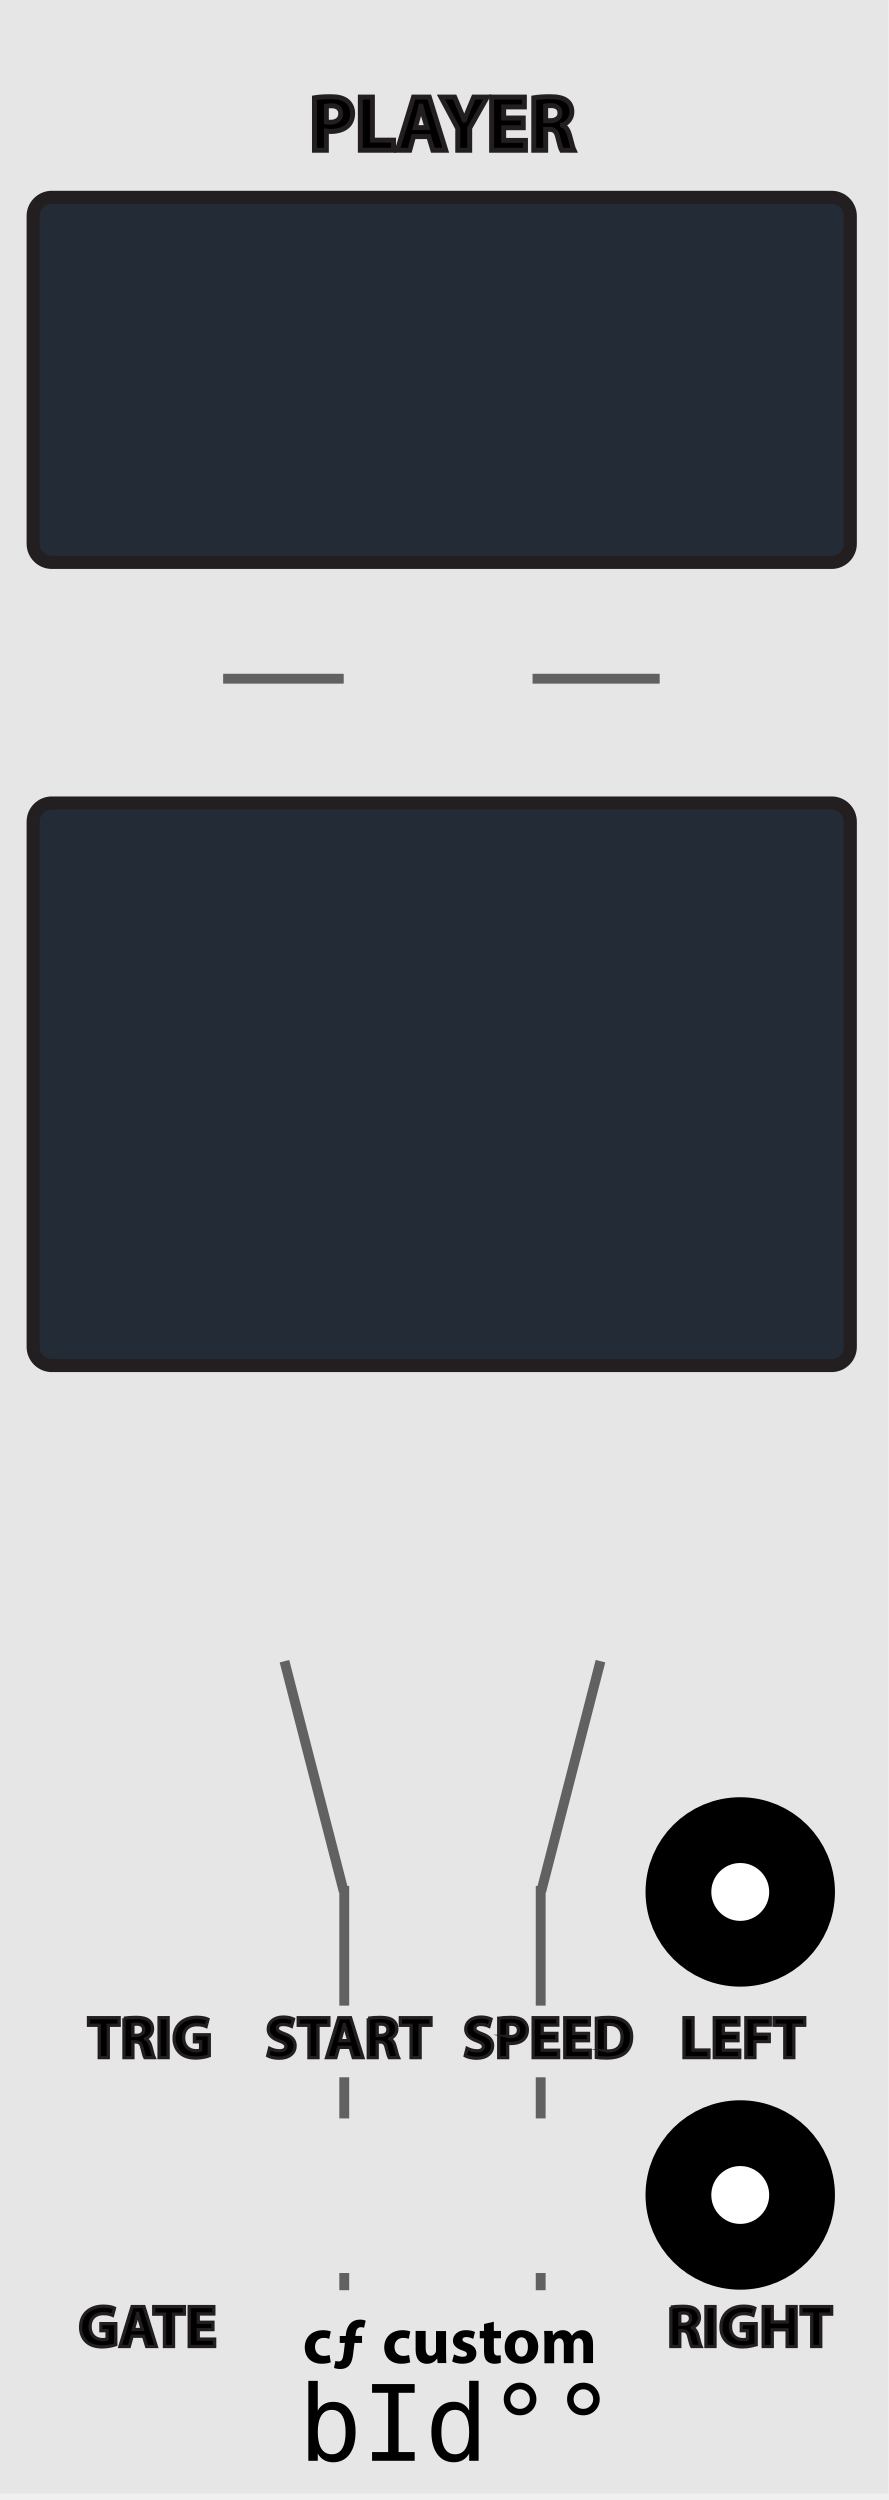
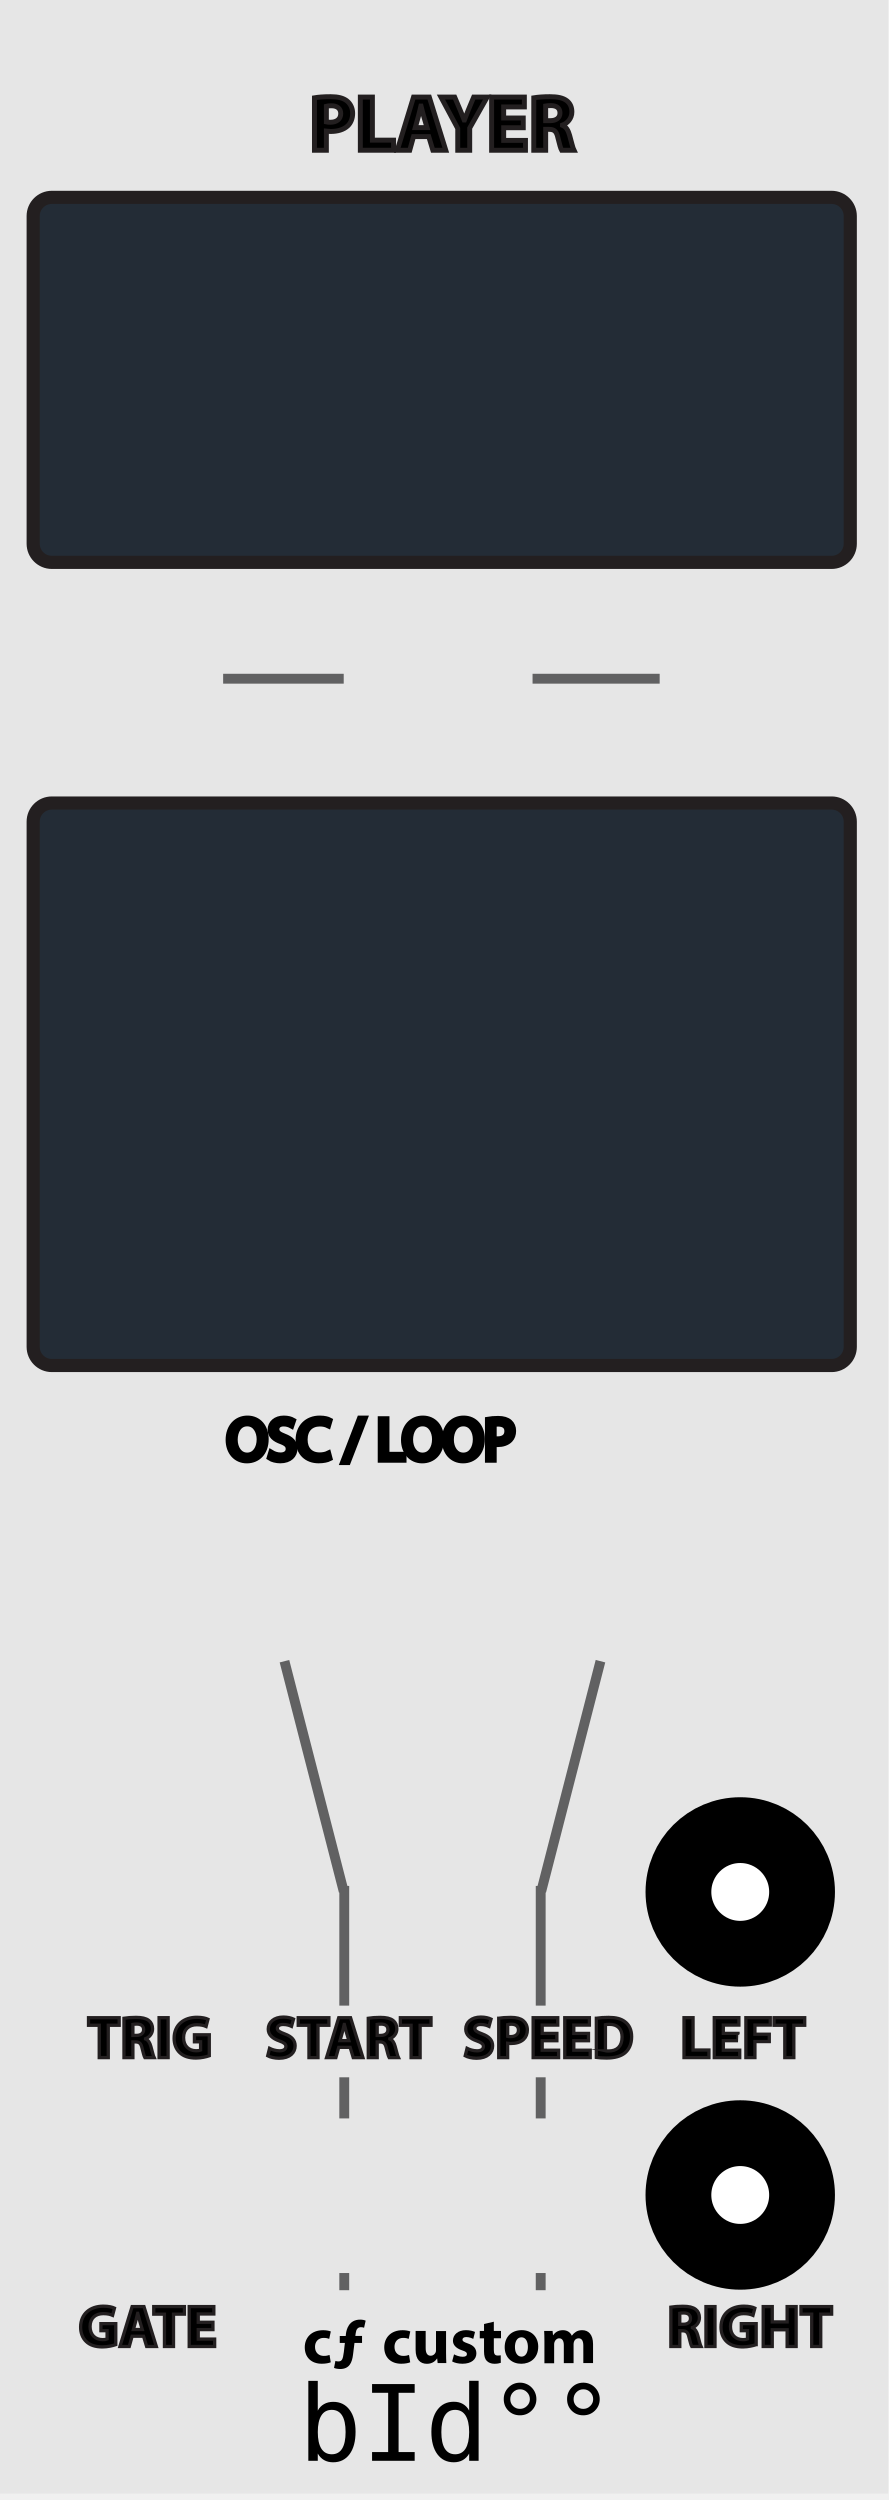
<svg xmlns="http://www.w3.org/2000/svg" version="1.1" id="svg12553" x="0px" y="0px" width="135px" height="380px" viewBox="0 0 135 380" enable-background="new 0 0 135 380" xml:space="preserve">
  <path id="path33453" fill="#E6E6E6" d="M-0.055-0.885h135.056v379.912H-0.055V-0.885z" />
  <g id="g13122" transform="matrix(0.2760238,0,0,0.2760238,354.0962,57.73635)">
    <g id="g13178" transform="translate(-167.0764,-20.55757)">
      <g id="g13224" transform="translate(-99.2314,6.094906)">
        <g id="path30351">
			</g>
      </g>
    </g>
  </g>
  <g id="text977">
    <path id="path954" d="M52.531,369.674c0-1.115-0.177-1.956-0.531-2.523c-0.354-0.562-0.877-0.852-1.57-0.852   c-0.698,0-1.227,0.286-1.586,0.859c-0.359,0.566-0.539,1.406-0.539,2.516c0,1.104,0.18,1.942,0.539,2.516   c0.359,0.572,0.888,0.859,1.586,0.859c0.693,0,1.216-0.283,1.57-0.852C52.354,371.628,52.531,370.788,52.531,369.674z    M48.304,366.408c0.229-0.428,0.544-0.756,0.945-0.984c0.406-0.229,0.875-0.344,1.406-0.344c1.052,0,1.88,0.406,2.484,1.219   c0.604,0.807,0.906,1.922,0.906,3.344c0,1.442-0.305,2.575-0.914,3.398c-0.604,0.816-1.435,1.227-2.492,1.227   c-0.521,0-0.981-0.104-1.383-0.336c-0.396-0.229-0.713-0.561-0.953-0.992v1.104h-1.438v-12.155h1.438L48.304,366.408   L48.304,366.408z" />
    <path id="path956" d="M56.554,362.377h6.477v1.328h-2.445v9.008h2.445v1.328h-6.477v-1.328H59v-9.008h-2.445L56.554,362.377   L56.554,362.377z" />
    <path id="path958" d="M71.312,366.408v-4.523h1.438v12.156h-1.438v-1.102c-0.24,0.432-0.562,0.763-0.961,0.992   c-0.396,0.223-0.854,0.336-1.375,0.336c-1.062,0-1.896-0.41-2.5-1.229c-0.604-0.823-0.906-1.956-0.906-3.396   c0-1.422,0.305-2.537,0.914-3.354s1.44-1.222,2.493-1.222c0.525,0,0.989,0.104,1.396,0.347   C70.768,365.646,71.083,365.977,71.312,366.408L71.312,366.408z M67.085,369.674c0,1.114,0.177,1.955,0.531,2.523   c0.354,0.566,0.877,0.852,1.571,0.852c0.688,0,1.219-0.287,1.578-0.859c0.354-0.562,0.547-1.412,0.547-2.516   c0-1.109-0.188-1.947-0.547-2.516c-0.359-0.573-0.896-0.859-1.578-0.859c-0.693,0-1.216,0.283-1.571,0.852   C67.263,367.718,67.085,368.559,67.085,369.674z" />
    <path id="path960" d="M79.047,362.166c0.338,0,0.658,0.064,0.961,0.195c0.307,0.125,0.575,0.307,0.805,0.547   c0.234,0.234,0.412,0.5,0.531,0.797c0.125,0.297,0.188,0.617,0.188,0.961c0,0.688-0.242,1.271-0.728,1.75   c-0.484,0.475-1.076,0.711-1.772,0.711c-0.703,0-1.289-0.234-1.759-0.703c-0.469-0.469-0.703-1.055-0.703-1.758   c0-0.698,0.24-1.289,0.72-1.773C77.768,362.408,78.354,362.166,79.047,362.166z M79.047,363.174c-0.412,0-0.764,0.146-1.055,0.438   c-0.287,0.287-0.43,0.646-0.43,1.062s0.141,0.771,0.422,1.049c0.285,0.279,0.635,0.426,1.047,0.426   c0.416,0,0.771-0.146,1.062-0.436c0.298-0.287,0.445-0.633,0.445-1.039c0-0.41-0.146-0.771-0.438-1.062   C79.811,363.318,79.458,363.174,79.047,363.174z" />
    <path id="path962" d="M88.672,362.166c0.338,0,0.658,0.064,0.961,0.195c0.307,0.125,0.575,0.307,0.805,0.547   c0.234,0.234,0.412,0.5,0.531,0.797c0.125,0.297,0.188,0.617,0.188,0.961c0,0.688-0.242,1.271-0.728,1.75   c-0.484,0.475-1.076,0.711-1.772,0.711c-0.703,0-1.289-0.234-1.759-0.703c-0.469-0.469-0.703-1.055-0.703-1.758   c0-0.698,0.24-1.289,0.72-1.773C87.393,362.408,87.979,362.166,88.672,362.166z M88.672,363.174c-0.412,0-0.764,0.146-1.055,0.438   c-0.287,0.287-0.43,0.646-0.43,1.062s0.141,0.771,0.422,1.049c0.285,0.279,0.635,0.426,1.047,0.426   c0.416,0,0.771-0.146,1.062-0.436c0.298-0.287,0.445-0.633,0.445-1.039c0-0.41-0.146-0.771-0.438-1.062   C89.436,363.318,89.083,363.174,88.672,363.174z" />
  </g>
  <g id="text4860">
</g>
  <g id="flowRoot1009">
</g>
  <g>
    <path d="M50.271,359.068c-0.27,0.119-0.779,0.22-1.359,0.22c-1.579,0-2.588-0.959-2.588-2.498c0-1.431,0.979-2.599,2.798-2.599   c0.4,0,0.84,0.062,1.16,0.188l-0.24,1.13c-0.18-0.079-0.45-0.149-0.85-0.149c-0.8,0-1.319,0.57-1.31,1.369   c0,0.898,0.6,1.369,1.34,1.369c0.359,0,0.64-0.061,0.869-0.146L50.271,359.068z" />
    <path d="M51.643,355.07h0.909l0.03-0.319c0.08-0.67,0.449-2.169,2.169-2.169c0.34,0,0.649,0.07,0.829,0.16l-0.24,1.078   c-0.119-0.049-0.279-0.09-0.47-0.09c-0.499,0-0.739,0.354-0.799,0.896l-0.061,0.438h1.02v1.062h-1.149l-0.22,1.778   c-0.149,1.221-0.56,2.188-1.979,2.188c-0.41-0.011-0.76-0.091-0.91-0.171l0.21-1.062c0.15,0.062,0.311,0.078,0.47,0.078   c0.5-0.021,0.67-0.275,0.81-1.418l0.16-1.396h-0.779V355.07z" />
    <path d="M62.351,359.068c-0.27,0.119-0.779,0.22-1.359,0.22c-1.579,0-2.588-0.959-2.588-2.498c0-1.431,0.979-2.599,2.798-2.599   c0.4,0,0.84,0.062,1.16,0.188l-0.24,1.13c-0.18-0.079-0.45-0.149-0.85-0.149c-0.8,0-1.319,0.57-1.31,1.369   c0,0.898,0.6,1.369,1.34,1.369c0.359,0,0.64-0.061,0.869-0.146L62.351,359.068z" />
    <path d="M67.8,357.619c0,0.64,0.021,1.158,0.04,1.568h-1.319l-0.069-0.688h-0.03c-0.189,0.3-0.649,0.8-1.529,0.8   c-0.989,0-1.719-0.619-1.719-2.129v-2.869h1.529v2.629c0,0.711,0.229,1.141,0.76,1.141c0.419,0,0.659-0.291,0.759-0.521   c0.04-0.09,0.05-0.21,0.05-0.329v-2.9H67.8V357.619z" />
    <path d="M69.014,357.859c0.279,0.17,0.858,0.369,1.312,0.369c0.46,0,0.646-0.16,0.646-0.41s-0.147-0.369-0.729-0.562   c-1.017-0.34-1.396-0.89-1.396-1.47c0-0.909,0.771-1.603,1.979-1.603c0.562,0,1.076,0.131,1.379,0.271l-0.271,1.06   c-0.224-0.121-0.646-0.281-1.062-0.281c-0.358,0-0.579,0.146-0.579,0.396c0,0.229,0.188,0.354,0.788,0.562   c0.938,0.312,1.312,0.789,1.328,1.518c0,0.904-0.729,1.579-2.116,1.579c-0.646,0-1.209-0.146-1.566-0.349L69.014,357.859z" />
    <path d="M75.062,352.902v1.396h1.09v1.12h-1.09v1.771c0,0.59,0.14,0.854,0.6,0.854c0.189,0,0.34-0.021,0.449-0.04l0.011,1.146   c-0.2,0.078-0.56,0.146-0.989,0.146c-0.49,0-0.898-0.186-1.14-0.436c-0.28-0.273-0.42-0.762-0.42-1.438v-1.999h-0.649v-1.117h0.649   v-1.062L75.062,352.902z" />
    <path d="M81.811,356.689c0,1.789-1.27,2.604-2.578,2.604c-1.43,0-2.521-0.938-2.521-2.521c0-1.58,1.039-2.59,2.604-2.59   C80.811,354.191,81.811,355.221,81.811,356.689z M78.271,356.74c0,0.839,0.351,1.469,1,1.469c0.59,0,0.97-0.59,0.97-1.469   c0-0.73-0.28-1.471-0.97-1.471C78.542,355.271,78.271,356.021,78.271,356.74z" />
-     <path d="M82.752,355.859c0-0.608-0.02-1.129-0.04-1.562h1.279l0.069,0.66h0.021c0.21-0.312,0.646-0.771,1.479-0.771   c0.631,0,1.131,0.318,1.344,0.83h0.021c0.183-0.25,0.397-0.449,0.634-0.591c0.271-0.159,0.562-0.239,0.938-0.239   c0.938,0,1.646,0.66,1.646,2.119v2.879h-1.479v-2.658c0-0.711-0.229-1.104-0.723-1.104c-0.354,0-0.604,0.229-0.696,0.521   c-0.04,0.104-0.062,0.271-0.062,0.396v2.854H85.7v-2.729c0-0.619-0.22-1.04-0.699-1.04c-0.39,0-0.619,0.305-0.71,0.555   c-0.05,0.116-0.061,0.27-0.061,0.381v2.854h-1.479L82.752,355.859L82.752,355.859z" />
+     <path d="M82.752,355.859c0-0.608-0.02-1.129-0.04-1.562h1.279l0.069,0.66h0.021c0.21-0.312,0.646-0.771,1.479-0.771   c0.631,0,1.131,0.318,1.344,0.83h0.021c0.183-0.25,0.397-0.449,0.634-0.591c0.271-0.159,0.562-0.239,0.938-0.239   c0.938,0,1.646,0.66,1.646,2.119v2.879h-1.479v-2.658c0-0.711-0.229-1.104-0.723-1.104c-0.354,0-0.604,0.229-0.696,0.521   c-0.04,0.104-0.062,0.271-0.062,0.396v2.854H85.7v-2.729c0-0.619-0.22-1.04-0.699-1.04c-0.39,0-0.619,0.305-0.71,0.555   c-0.05,0.116-0.061,0.271-0.061,0.381v2.854h-1.479L82.752,355.859L82.752,355.859z" />
  </g>
  <g>
    <path fill="#231F20" stroke="#231F20" stroke-width="0.25" d="M109.354,390.37c0,1.989-1.205,3.194-2.979,3.194   c-1.801,0-2.854-1.358-2.854-3.088c0-1.818,1.162-3.188,2.953-3.188C108.337,387.3,109.354,388.695,109.354,390.37z    M104.971,390.451c0,1.188,0.559,2.025,1.479,2.025c0.927,0,1.458-0.896,1.458-2.062c0-1.09-0.521-2.025-1.471-2.025   C105.512,388.391,104.971,389.271,104.971,390.451z" />
-     <path fill="#231F20" stroke="#231F20" stroke-width="0.25" d="M111.621,387.398v3.492c0,1.045,0.396,1.565,1.098,1.565   c0.721,0,1.117-0.507,1.117-1.565v-3.492h1.368v3.396c0,1.873-0.945,2.771-2.53,2.771c-1.529,0-2.431-0.854-2.431-2.775V387.4   L111.621,387.398L111.621,387.398z" />
-     <path fill="#231F20" stroke="#231F20" stroke-width="0.25" d="M117.561,388.552h-1.629V387.4h4.664v1.151h-1.658v4.915h-1.377   V388.552z" />
+     <path fill="#231F20" stroke="#231F20" stroke-width="0.25" d="M111.621,387.398v3.492c0,1.045,0.396,1.564,1.098,1.564   c0.721,0,1.117-0.507,1.117-1.564v-3.492h1.368v3.396c0,1.873-0.945,2.771-2.53,2.771c-1.529,0-2.431-0.854-2.431-2.774v-3.39   L111.621,387.398L111.621,387.398z" />
+     <path fill="#231F20" stroke="#231F20" stroke-width="0.25" d="M117.561,388.552h-1.629V387.4h4.664v1.15h-1.658v4.915h-1.377   V388.552z" />
  </g>
  <g>
    <path stroke="#231F20" stroke-width="0.75" d="M47.798,14.864c0.564-0.096,1.355-0.168,2.471-0.168   c1.127,0,1.931,0.216,2.471,0.647c0.516,0.408,0.863,1.08,0.863,1.871s-0.264,1.463-0.743,1.919   c-0.624,0.588-1.547,0.852-2.627,0.852c-0.24,0-0.456-0.012-0.624-0.036v2.891h-1.811V14.864z M49.609,18.534   c0.156,0.036,0.348,0.048,0.612,0.048c0.971,0,1.571-0.492,1.571-1.319c0-0.743-0.516-1.187-1.427-1.187   c-0.372,0-0.624,0.036-0.755,0.072L49.609,18.534L49.609,18.534z" />
    <path stroke="#231F20" stroke-width="0.75" d="M54.77,14.754h1.835v6.548h3.214v1.535H54.77V14.754z" />
    <path stroke="#231F20" stroke-width="0.75" d="M62.856,20.765L62.28,22.84h-1.895l2.47-8.083h2.399l2.507,8.083h-1.967   l-0.624-2.075H62.856z M64.908,19.396l-0.504-1.715c-0.144-0.48-0.288-1.08-0.408-1.56h-0.024c-0.12,0.48-0.24,1.091-0.372,1.559   l-0.479,1.715L64.908,19.396L64.908,19.396z" />
    <path stroke="#231F20" stroke-width="0.75" d="M69.577,22.837v-3.31l-2.555-4.773h2.087l0.826,1.943   c0.252,0.588,0.42,1.02,0.625,1.547h0.021c0.183-0.504,0.372-0.972,0.61-1.547l0.812-1.943h2.054l-2.662,4.713v3.37H69.577z" />
    <path stroke="#231F20" stroke-width="0.75" d="M79.535,19.419h-2.975v1.919h3.312v1.499h-5.147v-8.083h4.979v1.499h-3.146v1.679   h2.976L79.535,19.419L79.535,19.419z" />
    <path stroke="#231F20" stroke-width="0.75" d="M81.134,14.864c0.587-0.096,1.464-0.168,2.435-0.168c1.199,0,2.039,0.18,2.615,0.636   c0.479,0.384,0.742,0.947,0.742,1.691c0,1.032-0.73,1.739-1.427,1.991v0.036c0.563,0.228,0.875,0.768,1.079,1.511   c0.252,0.912,0.504,1.967,0.66,2.279h-1.871c-0.133-0.228-0.324-0.888-0.562-1.883c-0.217-1.008-0.562-1.283-1.309-1.295h-0.553   v3.178h-1.812L81.134,14.864L81.134,14.864z M82.943,18.34h0.721c0.911,0,1.451-0.456,1.451-1.164c0-0.743-0.504-1.115-1.344-1.127   c-0.443,0-0.695,0.036-0.828,0.06V18.34z" />
  </g>
-   <line fill="none" stroke="#616162" stroke-width="1.5" stroke-miterlimit="10" x1="52.328" y1="348.112" x2="52.328" y2="286.66" />
-   <line fill="none" stroke="#616162" stroke-width="1.5" stroke-miterlimit="10" x1="82.185" y1="348.112" x2="82.185" y2="286.66" />
+   <line fill="none" stroke="#616162" stroke-width="1.5" stroke-miterlimit="10" x1="52.328" y1="348.111" x2="52.328" y2="286.66" />
+   <line fill="none" stroke="#616162" stroke-width="1.5" stroke-miterlimit="10" x1="82.186" y1="348.111" x2="82.186" y2="286.66" />
  <line fill="none" stroke="#616162" stroke-width="1.5" stroke-miterlimit="10" x1="82.262" y1="287.504" x2="91.271" y2="252.5" />
  <rect x="9.5" y="304.855" fill="#E6E6E6" width="85.184" height="10.895" />
  <g>
-     <path fill="#231F20" stroke="#000000" stroke-width="0.25" stroke-miterlimit="10" d="M69.666,392.15   c0.369,0.188,0.938,0.379,1.521,0.379c0.631,0,0.963-0.262,0.963-0.646c0-0.378-0.287-0.604-1.021-0.854   c-1.008-0.354-1.666-0.899-1.666-1.789c0-1.029,0.864-1.82,2.301-1.82c0.688,0,1.188,0.146,1.547,0.312l-0.31,1.104   c-0.239-0.107-0.675-0.285-1.271-0.285c-0.594,0-0.881,0.271-0.881,0.587c0,0.396,0.342,0.562,1.125,0.854   c1.062,0.396,1.562,0.953,1.562,1.812c0,1.021-0.771,1.888-2.438,1.888c-0.688,0-1.377-0.188-1.729-0.365L69.666,392.15z" />
+     <path fill="#231F20" stroke="#000000" stroke-width="0.25" stroke-miterlimit="10" d="M69.666,392.15   c0.369,0.188,0.938,0.379,1.521,0.379c0.631,0,0.963-0.262,0.963-0.646c0-0.378-0.287-0.604-1.021-0.854   c-1.008-0.354-1.666-0.899-1.666-1.789c0-1.029,0.864-1.82,2.301-1.82c0.688,0,1.188,0.146,1.547,0.312l-0.31,1.104   c-0.239-0.107-0.675-0.285-1.271-0.285c-0.594,0-0.881,0.271-0.881,0.588c0,0.396,0.342,0.562,1.125,0.854   c1.062,0.396,1.562,0.953,1.562,1.812c0,1.021-0.771,1.887-2.438,1.887c-0.688,0-1.377-0.188-1.729-0.364L69.666,392.15z" />
    <path fill="#231F20" stroke="#000000" stroke-width="0.25" stroke-miterlimit="10" d="M74.479,387.576   c0.424-0.071,1.021-0.127,1.854-0.127c0.847,0,1.448,0.162,1.854,0.486c0.387,0.307,0.646,0.812,0.646,1.396   c0,0.604-0.196,1.104-0.56,1.438c-0.469,0.438-1.162,0.646-1.979,0.646c-0.183,0-0.343-0.015-0.469-0.027v2.175h-1.354   L74.479,387.576L74.479,387.576z M75.84,390.331c0.117,0.026,0.262,0.036,0.459,0.036c0.729,0,1.182-0.369,1.182-0.99   c0-0.559-0.389-0.891-1.062-0.891c-0.274,0-0.478,0.021-0.562,0.054L75.84,390.331L75.84,390.331z" />
    <path fill="#231F20" stroke="#000000" stroke-width="0.25" stroke-miterlimit="10" d="M83.318,390.998h-2.231v1.439h2.494v1.125   H79.71v-6.066h3.745v1.125h-2.368v1.261h2.231V390.998z" />
    <path fill="#231F20" stroke="#000000" stroke-width="0.25" stroke-miterlimit="10" d="M88.125,390.998h-2.23v1.439h2.494v1.125   h-3.871v-6.066h3.744v1.125h-2.367v1.261h2.23V390.998z" />
-     <path fill="#231F20" stroke="#000000" stroke-width="0.25" stroke-miterlimit="10" d="M89.32,387.576   c0.505-0.08,1.16-0.127,1.854-0.127c1.152,0,1.899,0.207,2.485,0.646c0.63,0.472,1.022,1.22,1.022,2.287   c0,1.161-0.435,1.962-1.021,2.457c-0.646,0.53-1.604,0.784-2.805,0.784c-0.713,0-1.225-0.047-1.562-0.094L89.32,387.576   L89.32,387.576z M90.698,392.527c0.114,0.021,0.306,0.021,0.477,0.021c1.242,0.017,2.054-0.676,2.054-2.125   c0.01-1.261-0.729-1.927-1.908-1.927c-0.307,0-0.504,0.021-0.604,0.054L90.698,392.527L90.698,392.527z" />
+     <path fill="#231F20" stroke="#000000" stroke-width="0.25" stroke-miterlimit="10" d="M89.32,387.576   c0.505-0.08,1.16-0.127,1.854-0.127c1.152,0,1.899,0.207,2.485,0.646c0.63,0.472,1.022,1.22,1.022,2.287   c0,1.161-0.436,1.962-1.021,2.457c-0.646,0.53-1.604,0.784-2.805,0.784c-0.713,0-1.226-0.047-1.562-0.094L89.32,387.576   L89.32,387.576z M90.698,392.527c0.114,0.021,0.306,0.021,0.477,0.021c1.242,0.017,2.054-0.676,2.054-2.125   c0.01-1.261-0.729-1.927-1.908-1.927c-0.307,0-0.504,0.021-0.604,0.054L90.698,392.527L90.698,392.527z" />
  </g>
  <g>
-     <path fill="#231F20" stroke="#000000" stroke-width="0.25" stroke-miterlimit="10" d="M39.647,392.15   c0.369,0.188,0.937,0.379,1.521,0.379c0.63,0,0.963-0.262,0.963-0.646c0-0.378-0.288-0.604-1.018-0.854   c-1.008-0.354-1.666-0.899-1.666-1.789c0-1.029,0.864-1.82,2.296-1.82c0.684,0,1.188,0.146,1.548,0.312l-0.306,1.104   c-0.243-0.107-0.675-0.285-1.269-0.285c-0.594,0-0.882,0.271-0.882,0.587c0,0.396,0.342,0.562,1.125,0.854   c1.071,0.396,1.575,0.953,1.575,1.812c0,1.021-0.783,1.888-2.449,1.888c-0.693,0-1.377-0.188-1.719-0.365L39.647,392.15z" />
+     <path fill="#231F20" stroke="#000000" stroke-width="0.25" stroke-miterlimit="10" d="M39.647,392.15   c0.369,0.188,0.937,0.379,1.521,0.379c0.63,0,0.963-0.262,0.963-0.646c0-0.378-0.288-0.604-1.018-0.854   c-1.008-0.354-1.666-0.899-1.666-1.789c0-1.029,0.864-1.82,2.296-1.82c0.684,0,1.188,0.146,1.548,0.312l-0.306,1.104   c-0.243-0.107-0.675-0.285-1.269-0.285c-0.594,0-0.882,0.271-0.882,0.588c0,0.396,0.342,0.562,1.125,0.854   c1.071,0.396,1.575,0.953,1.575,1.812c0,1.021-0.783,1.887-2.449,1.887c-0.693,0-1.377-0.188-1.719-0.364L39.647,392.15z" />
    <path fill="#231F20" stroke="#000000" stroke-width="0.25" stroke-miterlimit="10" d="M45.632,388.648h-1.629v-1.146h4.663v1.146   H47.01v4.916h-1.377L45.632,388.648L45.632,388.648z" />
-     <path fill="#231F20" stroke="#000000" stroke-width="0.25" stroke-miterlimit="10" d="M50.161,392.006l-0.432,1.559h-1.423   l1.855-6.062h1.8l1.882,6.062h-1.477l-0.468-1.559H50.161z M51.7,390.98l-0.378-1.287c-0.108-0.354-0.216-0.812-0.306-1.17h-0.018   c-0.09,0.358-0.18,0.817-0.279,1.17l-0.36,1.287H51.7z" />
-     <path fill="#231F20" stroke="#000000" stroke-width="0.25" stroke-miterlimit="10" d="M54.65,387.576   c0.441-0.071,1.098-0.127,1.828-0.127c0.9,0,1.53,0.137,1.962,0.479c0.36,0.288,0.558,0.711,0.558,1.27   c0,0.774-0.549,1.312-1.071,1.494v0.027c0.423,0.171,0.657,0.576,0.811,1.135c0.189,0.688,0.378,1.479,0.495,1.711h-1.405   c-0.099-0.172-0.243-0.666-0.423-1.414c-0.162-0.756-0.423-0.963-0.981-0.973H56.01v2.387h-1.359L54.65,387.576L54.65,387.576z    M56.009,390.188h0.54c0.684,0,1.089-0.342,1.089-0.873c0-0.559-0.378-0.838-1.008-0.847c-0.333,0-0.522,0.027-0.621,0.045V390.188   z" />
+     <path fill="#231F20" stroke="#000000" stroke-width="0.25" stroke-miterlimit="10" d="M50.161,392.006l-0.432,1.559h-1.423   l1.855-6.062h1.8l1.882,6.062h-1.477l-0.468-1.559H50.161z M51.7,390.98l-0.378-1.287c-0.108-0.354-0.216-0.812-0.306-1.17h-0.018   c-0.09,0.357-0.18,0.816-0.279,1.17l-0.36,1.287H51.7z" />
+     <path fill="#231F20" stroke="#000000" stroke-width="0.25" stroke-miterlimit="10" d="M54.65,387.576   c0.441-0.071,1.098-0.127,1.828-0.127c0.9,0,1.53,0.137,1.962,0.479c0.36,0.288,0.558,0.711,0.558,1.27   c0,0.775-0.549,1.312-1.071,1.494v0.027c0.423,0.172,0.657,0.576,0.811,1.135c0.189,0.688,0.378,1.479,0.495,1.711h-1.405   c-0.099-0.172-0.243-0.666-0.423-1.414c-0.162-0.756-0.423-0.963-0.981-0.973H56.01v2.387h-1.359L54.65,387.576L54.65,387.576z    M56.009,390.188h0.54c0.684,0,1.089-0.342,1.089-0.873c0-0.559-0.378-0.838-1.008-0.847c-0.333,0-0.522,0.027-0.621,0.046V390.188   z" />
    <path fill="#231F20" stroke="#000000" stroke-width="0.25" stroke-miterlimit="10" d="M61.158,388.648h-1.629v-1.146h4.663v1.146   h-1.656v4.916h-1.377L61.158,388.648L61.158,388.648z" />
  </g>
  <line fill="none" stroke="#616162" stroke-width="1.5" stroke-miterlimit="10" x1="52.245" y1="287.504" x2="43.236" y2="252.5" />
  <g>
-     <path stroke="#000000" stroke-width="0.75" stroke-miterlimit="10" d="M17.044,393.303c-0.351,0.126-1.044,0.334-1.864,0.334   c-0.918,0-1.674-0.234-2.269-0.802c-0.522-0.504-0.846-1.313-0.846-2.261c0.009-1.812,1.251-3.133,3.286-3.133   c0.703,0,1.251,0.146,1.513,0.271l-0.189,0.646c-0.324-0.146-0.729-0.26-1.341-0.26c-1.477,0-2.44,0.918-2.44,2.438   c0,1.54,0.927,2.446,2.341,2.446c0.513,0,0.864-0.069,1.044-0.162v-1.812h-1.233v-0.631h1.999L17.044,393.303L17.044,393.303z" />
-     <path stroke="#000000" stroke-width="0.75" stroke-miterlimit="10" d="M19.221,391.665l-0.63,1.907h-0.81l2.062-6.066h0.945   l2.071,6.066h-0.837l-0.648-1.907H19.221z M21.211,391.053l-0.594-1.747c-0.135-0.396-0.225-0.756-0.315-1.106h-0.018   c-0.09,0.359-0.189,0.729-0.306,1.104l-0.594,1.759L21.211,391.053L21.211,391.053z" />
+     <path stroke="#000000" stroke-width="0.75" stroke-miterlimit="10" d="M17.044,393.303c-0.351,0.127-1.044,0.334-1.864,0.334   c-0.918,0-1.674-0.234-2.269-0.802c-0.522-0.504-0.846-1.313-0.846-2.261c0.009-1.812,1.251-3.133,3.286-3.133   c0.703,0,1.251,0.146,1.513,0.271l-0.189,0.646c-0.324-0.146-0.729-0.26-1.341-0.26c-1.477,0-2.44,0.918-2.44,2.438   c0,1.54,0.927,2.446,2.341,2.446c0.513,0,0.864-0.069,1.044-0.162v-1.812h-1.233v-0.631h1.999L17.044,393.303L17.044,393.303z" />
+     <path stroke="#000000" stroke-width="0.75" stroke-miterlimit="10" d="M19.221,391.665l-0.63,1.907h-0.81l2.062-6.066h0.945   l2.071,6.066h-0.837l-0.648-1.907H19.221z M21.211,391.053l-0.594-1.746c-0.135-0.396-0.225-0.757-0.315-1.106h-0.018   c-0.09,0.358-0.189,0.729-0.306,1.104l-0.594,1.758L21.211,391.053L21.211,391.053z" />
    <path stroke="#000000" stroke-width="0.75" stroke-miterlimit="10" d="M24.207,388.172h-1.845v-0.666h4.492v0.666H25v5.4h-0.792   L24.207,388.172L24.207,388.172z" />
    <path stroke="#000000" stroke-width="0.75" stroke-miterlimit="10" d="M30.67,390.729h-2.359v2.188h2.629v0.657h-3.412v-6.067   h3.277v0.657h-2.494v1.917h2.359V390.729z" />
  </g>
  <rect x="39.366" y="322" fill="#E6E6E6" width="50.772" height="23.5" />
  <path fill="#232C36" stroke="#231F20" stroke-width="2" stroke-miterlimit="10" d="M129.241,82.647c0,1.565-1.271,2.834-2.835,2.834  H7.878c-1.565,0-2.834-1.269-2.834-2.834V32.834C5.044,31.269,6.313,30,7.878,30h118.528c1.564,0,2.835,1.269,2.835,2.834V82.647z" />
  <path fill="#232C36" stroke="#231F20" stroke-width="2" stroke-miterlimit="10" d="M129.241,204.725  c0,1.564-1.271,2.834-2.835,2.834H7.878c-1.565,0-2.834-1.27-2.834-2.834v-79.832c0-1.565,1.269-2.834,2.834-2.834h118.528  c1.564,0,2.835,1.269,2.835,2.834V204.725z" />
  <line fill="none" stroke="#616162" stroke-width="1.5" stroke-miterlimit="10" x1="52.245" y1="103.165" x2="33.917" y2="103.165" />
  <line fill="none" stroke="#616162" stroke-width="1.5" stroke-miterlimit="10" x1="100.27" y1="103.165" x2="80.949" y2="103.165" />
  <circle fill="#FFFFFF" stroke="#000000" stroke-width="10" stroke-miterlimit="10" cx="112.516" cy="333.638" r="9.396" />
  <circle fill="#FFFFFF" stroke="#000000" stroke-width="10" stroke-miterlimit="10" cx="112.518" cy="287.575" r="9.396" />
  <g>
-     <path stroke="#231F20" stroke-width="0.5" stroke-miterlimit="10" d="M15.081,307.841h-1.629v-1.152h4.663v1.152h-1.656v4.915   h-1.377V307.841z" />
-     <path stroke="#231F20" stroke-width="0.5" stroke-miterlimit="10" d="M18.842,306.77c0.441-0.072,1.098-0.127,1.828-0.127   c0.9,0,1.53,0.136,1.962,0.478c0.36,0.288,0.558,0.711,0.558,1.27c0,0.774-0.549,1.306-1.071,1.494v0.027   c0.423,0.171,0.657,0.576,0.811,1.134c0.189,0.685,0.378,1.477,0.495,1.711H22.02c-0.099-0.171-0.243-0.666-0.423-1.413   c-0.162-0.757-0.423-0.964-0.981-0.973h-0.414v2.386h-1.359V306.77z M20.202,309.38h0.54c0.684,0,1.089-0.342,1.089-0.873   c0-0.559-0.378-0.838-1.008-0.847c-0.333,0-0.522,0.027-0.621,0.045V309.38z" />
+     <path stroke="#231F20" stroke-width="0.5" stroke-miterlimit="10" d="M15.081,307.841h-1.629v-1.151h4.663v1.151h-1.656v4.915   h-1.377L15.081,307.841L15.081,307.841z" />
+     <path stroke="#231F20" stroke-width="0.5" stroke-miterlimit="10" d="M18.842,306.77c0.441-0.071,1.098-0.127,1.828-0.127   c0.9,0,1.53,0.137,1.962,0.479c0.36,0.288,0.558,0.711,0.558,1.27c0,0.774-0.549,1.307-1.071,1.494v0.027   c0.423,0.171,0.657,0.576,0.811,1.134c0.189,0.685,0.378,1.478,0.495,1.711H22.02c-0.099-0.171-0.243-0.666-0.423-1.413   c-0.162-0.757-0.423-0.964-0.981-0.973h-0.414v2.386h-1.359L18.842,306.77L18.842,306.77z M20.202,309.38h0.54   c0.684,0,1.089-0.342,1.089-0.873c0-0.559-0.378-0.838-1.008-0.847c-0.333,0-0.522,0.027-0.621,0.045V309.38z" />
    <path stroke="#231F20" stroke-width="0.5" stroke-miterlimit="10" d="M25.556,306.688v6.067h-1.377v-6.067H25.556z" />
-     <path stroke="#231F20" stroke-width="0.5" stroke-miterlimit="10" d="M31.812,312.477c-0.423,0.145-1.224,0.343-2.025,0.343   c-1.107,0-1.909-0.279-2.467-0.819c-0.558-0.522-0.864-1.314-0.855-2.206c0.009-2.017,1.477-3.169,3.466-3.169   c0.783,0,1.386,0.153,1.684,0.297l-0.288,1.099c-0.333-0.145-0.748-0.261-1.414-0.261c-1.144,0-2.008,0.647-2.008,1.962   c0,1.252,0.783,1.99,1.909,1.99c0.315,0,0.567-0.036,0.675-0.091v-1.269h-0.937v-1.071h2.26V312.477z" />
+     <path stroke="#231F20" stroke-width="0.5" stroke-miterlimit="10" d="M31.812,312.477c-0.423,0.146-1.224,0.344-2.025,0.344   c-1.107,0-1.909-0.279-2.467-0.819c-0.558-0.522-0.864-1.313-0.855-2.206c0.009-2.018,1.477-3.169,3.466-3.169   c0.783,0,1.386,0.153,1.684,0.297l-0.288,1.099c-0.333-0.145-0.748-0.261-1.414-0.261c-1.144,0-2.008,0.647-2.008,1.962   c0,1.252,0.783,1.99,1.909,1.99c0.315,0,0.567-0.036,0.675-0.091v-1.269h-0.937v-1.072h2.26V312.477z" />
  </g>
  <g>
-     <path stroke="#231F20" stroke-width="0.5" stroke-miterlimit="10" d="M17.599,356.387c-0.423,0.145-1.224,0.343-2.025,0.343   c-1.107,0-1.909-0.279-2.467-0.819c-0.558-0.522-0.864-1.314-0.855-2.206c0.009-2.017,1.477-3.169,3.466-3.169   c0.783,0,1.386,0.153,1.684,0.297l-0.288,1.099c-0.333-0.145-0.748-0.261-1.414-0.261c-1.144,0-2.008,0.647-2.008,1.962   c0,1.252,0.783,1.99,1.909,1.99c0.315,0,0.567-0.036,0.675-0.091v-1.269h-0.937v-1.071h2.26V356.387z" />
-     <path stroke="#231F20" stroke-width="0.5" stroke-miterlimit="10" d="M20.082,355.108l-0.432,1.558h-1.423l1.855-6.067h1.8   l1.882,6.067h-1.477l-0.468-1.558H20.082z M21.621,354.082l-0.378-1.287c-0.108-0.36-0.216-0.811-0.306-1.17h-0.018   c-0.09,0.359-0.18,0.818-0.279,1.17l-0.36,1.287H21.621z" />
-     <path stroke="#231F20" stroke-width="0.5" stroke-miterlimit="10" d="M24.996,351.751h-1.629v-1.152h4.663v1.152h-1.656v4.915   h-1.377V351.751z" />
-     <path stroke="#231F20" stroke-width="0.5" stroke-miterlimit="10" d="M32.367,354.101h-2.232v1.44h2.494v1.125h-3.871v-6.067h3.745   v1.125h-2.368v1.261h2.232V354.101z" />
+     <path stroke="#231F20" stroke-width="0.5" stroke-miterlimit="10" d="M17.599,356.387c-0.423,0.146-1.224,0.344-2.025,0.344   c-1.107,0-1.909-0.279-2.467-0.819c-0.558-0.522-0.864-1.313-0.855-2.206c0.009-2.018,1.477-3.169,3.466-3.169   c0.783,0,1.386,0.153,1.684,0.297l-0.288,1.099c-0.333-0.145-0.748-0.261-1.414-0.261c-1.144,0-2.008,0.647-2.008,1.962   c0,1.252,0.783,1.99,1.909,1.99c0.315,0,0.567-0.036,0.675-0.091v-1.269h-0.937v-1.072h2.26V356.387z" />
+     <path stroke="#231F20" stroke-width="0.5" stroke-miterlimit="10" d="M20.082,355.107l-0.432,1.559h-1.423l1.855-6.066h1.8   l1.882,6.066h-1.477l-0.468-1.559H20.082z M21.621,354.082l-0.378-1.287c-0.108-0.359-0.216-0.811-0.306-1.17h-0.018   c-0.09,0.359-0.18,0.818-0.279,1.17l-0.36,1.287H21.621z" />
+     <path stroke="#231F20" stroke-width="0.5" stroke-miterlimit="10" d="M24.996,351.751h-1.629V350.6h4.663v1.151h-1.656v4.915   h-1.377L24.996,351.751L24.996,351.751z" />
+     <path stroke="#231F20" stroke-width="0.5" stroke-miterlimit="10" d="M32.367,354.102h-2.232v1.439h2.494v1.125h-3.871V350.6h3.745   v1.125h-2.368v1.26h2.232V354.102z" />
  </g>
  <g>
-     <path stroke="#231F20" stroke-width="0.5" stroke-miterlimit="10" d="M40.972,311.346c0.369,0.188,0.937,0.378,1.521,0.378   c0.63,0,0.963-0.262,0.963-0.657c0-0.378-0.288-0.595-1.018-0.855c-1.008-0.351-1.666-0.909-1.666-1.791   c0-1.036,0.864-1.828,2.296-1.828c0.684,0,1.188,0.145,1.548,0.307l-0.306,1.106c-0.243-0.116-0.675-0.287-1.269-0.287   s-0.882,0.27-0.882,0.585c0,0.387,0.342,0.558,1.125,0.854c1.072,0.396,1.576,0.955,1.576,1.81c0,1.018-0.783,1.882-2.449,1.882   c-0.693,0-1.377-0.18-1.72-0.369L40.972,311.346z" />
-     <path stroke="#231F20" stroke-width="0.5" stroke-miterlimit="10" d="M46.958,307.844h-1.629v-1.152h4.663v1.152h-1.656v4.915   h-1.377V307.844z" />
-     <path stroke="#231F20" stroke-width="0.5" stroke-miterlimit="10" d="M51.485,311.201l-0.432,1.558H49.63l1.855-6.067h1.8   l1.881,6.067H53.69l-0.468-1.558H51.485z M53.024,310.175l-0.378-1.287c-0.108-0.36-0.216-0.811-0.306-1.17h-0.018   c-0.09,0.359-0.18,0.818-0.279,1.17l-0.36,1.287H53.024z" />
-     <path stroke="#231F20" stroke-width="0.5" stroke-miterlimit="10" d="M55.975,306.772c0.441-0.072,1.098-0.127,1.828-0.127   c0.9,0,1.53,0.136,1.962,0.478c0.36,0.288,0.558,0.711,0.558,1.27c0,0.774-0.549,1.306-1.071,1.494v0.027   c0.423,0.171,0.657,0.576,0.81,1.134c0.189,0.685,0.378,1.477,0.496,1.711h-1.405c-0.099-0.171-0.243-0.666-0.423-1.413   c-0.162-0.757-0.423-0.964-0.981-0.973h-0.414v2.386h-1.359V306.772z M57.334,309.383h0.54c0.684,0,1.089-0.342,1.089-0.873   c0-0.559-0.378-0.838-1.008-0.847c-0.333,0-0.522,0.027-0.621,0.045V309.383z" />
-     <path stroke="#231F20" stroke-width="0.5" stroke-miterlimit="10" d="M62.482,307.844h-1.629v-1.152h4.663v1.152H63.86v4.915   h-1.377V307.844z" />
+     <path stroke="#231F20" stroke-width="0.5" stroke-miterlimit="10" d="M40.972,311.346c0.369,0.188,0.937,0.379,1.521,0.379   c0.63,0,0.963-0.263,0.963-0.658c0-0.377-0.288-0.594-1.018-0.854c-1.008-0.351-1.666-0.909-1.666-1.791   c0-1.036,0.864-1.828,2.296-1.828c0.684,0,1.188,0.146,1.548,0.308l-0.306,1.105c-0.243-0.115-0.675-0.287-1.269-0.287   c-0.594,0-0.882,0.27-0.882,0.586c0,0.387,0.342,0.557,1.125,0.854c1.072,0.396,1.576,0.955,1.576,1.81   c0,1.019-0.783,1.882-2.449,1.882c-0.693,0-1.377-0.18-1.72-0.369L40.972,311.346z" />
+     <path stroke="#231F20" stroke-width="0.5" stroke-miterlimit="10" d="M46.958,307.844h-1.629v-1.152h4.663v1.152h-1.656v4.915   h-1.377L46.958,307.844L46.958,307.844z" />
+     <path stroke="#231F20" stroke-width="0.5" stroke-miterlimit="10" d="M51.485,311.201l-0.432,1.558H49.63l1.855-6.067h1.8   l1.881,6.067H53.69l-0.468-1.558H51.485z M53.024,310.175l-0.378-1.286c-0.108-0.361-0.216-0.812-0.306-1.171h-0.018   c-0.09,0.359-0.18,0.818-0.279,1.171l-0.36,1.286H53.024z" />
+     <path stroke="#231F20" stroke-width="0.5" stroke-miterlimit="10" d="M55.975,306.771c0.441-0.071,1.098-0.127,1.828-0.127   c0.9,0,1.53,0.137,1.962,0.479c0.36,0.288,0.558,0.711,0.558,1.27c0,0.774-0.549,1.307-1.071,1.494v0.027   c0.423,0.171,0.657,0.576,0.81,1.134c0.189,0.685,0.378,1.478,0.496,1.711h-1.405c-0.099-0.171-0.243-0.666-0.423-1.413   c-0.162-0.757-0.423-0.964-0.981-0.973h-0.414v2.386h-1.359L55.975,306.771L55.975,306.771z M57.334,309.383h0.54   c0.684,0,1.089-0.342,1.089-0.873c0-0.559-0.378-0.838-1.008-0.847c-0.333,0-0.522,0.026-0.621,0.045V309.383z" />
+     <path stroke="#231F20" stroke-width="0.5" stroke-miterlimit="10" d="M62.482,307.844h-1.629v-1.152h4.663v1.152H63.86v4.915   h-1.377L62.482,307.844L62.482,307.844z" />
  </g>
  <g>
-     <path stroke="#231F20" stroke-width="0.5" stroke-miterlimit="10" d="M70.991,311.346c0.369,0.188,0.937,0.378,1.521,0.378   c0.631,0,0.964-0.262,0.964-0.657c0-0.378-0.288-0.595-1.018-0.855c-1.009-0.351-1.666-0.909-1.666-1.791   c0-1.036,0.864-1.828,2.296-1.828c0.685,0,1.188,0.145,1.549,0.307l-0.307,1.106c-0.242-0.116-0.675-0.287-1.269-0.287   c-0.595,0-0.883,0.27-0.883,0.585c0,0.387,0.342,0.558,1.125,0.854c1.072,0.396,1.576,0.955,1.576,1.81   c0,1.018-0.783,1.882-2.449,1.882c-0.693,0-1.377-0.18-1.72-0.369L70.991,311.346z" />
-     <path stroke="#231F20" stroke-width="0.5" stroke-miterlimit="10" d="M75.807,306.772c0.423-0.072,1.017-0.127,1.854-0.127   c0.846,0,1.449,0.162,1.854,0.486c0.387,0.307,0.648,0.811,0.648,1.404c0,0.595-0.198,1.099-0.559,1.44   c-0.468,0.441-1.161,0.64-1.972,0.64c-0.18,0-0.342-0.009-0.468-0.027v2.17h-1.359V306.772z M77.166,309.526   c0.117,0.027,0.261,0.036,0.459,0.036c0.729,0,1.18-0.369,1.18-0.99c0-0.558-0.388-0.891-1.072-0.891   c-0.278,0-0.468,0.026-0.566,0.054V309.526z" />
-     <path stroke="#231F20" stroke-width="0.5" stroke-miterlimit="10" d="M84.646,310.193h-2.232v1.44h2.493v1.125h-3.871v-6.067h3.745   v1.125h-2.367v1.261h2.232V310.193z" />
-     <path stroke="#231F20" stroke-width="0.5" stroke-miterlimit="10" d="M89.451,310.193h-2.232v1.44h2.494v1.125h-3.871v-6.067h3.745   v1.125h-2.368v1.261h2.232V310.193z" />
-     <path stroke="#231F20" stroke-width="0.5" stroke-miterlimit="10" d="M90.647,306.772c0.504-0.081,1.161-0.127,1.854-0.127   c1.152,0,1.899,0.207,2.484,0.648c0.63,0.469,1.026,1.216,1.026,2.287c0,1.161-0.423,1.962-1.008,2.457   c-0.64,0.531-1.612,0.784-2.8,0.784c-0.712,0-1.216-0.046-1.558-0.091V306.772z M92.024,311.724   c0.117,0.027,0.307,0.027,0.478,0.027c1.242,0.009,2.053-0.676,2.053-2.125c0.009-1.261-0.729-1.927-1.909-1.927   c-0.306,0-0.504,0.027-0.621,0.054V311.724z" />
+     <path stroke="#231F20" stroke-width="0.5" stroke-miterlimit="10" d="M70.991,311.346c0.368,0.188,0.937,0.379,1.521,0.379   c0.631,0,0.965-0.263,0.965-0.658c0-0.377-0.289-0.594-1.019-0.854c-1.009-0.351-1.666-0.909-1.666-1.791   c0-1.036,0.864-1.828,2.296-1.828c0.686,0,1.188,0.146,1.549,0.308l-0.307,1.105c-0.242-0.115-0.676-0.287-1.27-0.287   c-0.595,0-0.883,0.27-0.883,0.586c0,0.387,0.342,0.557,1.125,0.854c1.072,0.396,1.576,0.955,1.576,1.81   c0,1.019-0.783,1.882-2.449,1.882c-0.693,0-1.377-0.18-1.72-0.369L70.991,311.346z" />
+     <path stroke="#231F20" stroke-width="0.5" stroke-miterlimit="10" d="M75.807,306.771c0.424-0.071,1.018-0.127,1.854-0.127   c0.846,0,1.448,0.162,1.854,0.486c0.387,0.307,0.647,0.811,0.647,1.404c0,0.595-0.198,1.099-0.56,1.439   c-0.467,0.441-1.16,0.641-1.972,0.641c-0.18,0-0.342-0.01-0.468-0.027v2.17h-1.359v-5.986H75.807z M77.166,309.525   c0.117,0.027,0.261,0.037,0.459,0.037c0.729,0,1.18-0.369,1.18-0.99c0-0.559-0.388-0.891-1.072-0.891   c-0.277,0-0.467,0.025-0.565,0.053L77.166,309.525L77.166,309.525z" />
+     <path stroke="#231F20" stroke-width="0.5" stroke-miterlimit="10" d="M84.646,310.193h-2.232v1.439h2.493v1.125h-3.871v-6.066   h3.745v1.125h-2.367v1.261h2.232V310.193z" />
+     <path stroke="#231F20" stroke-width="0.5" stroke-miterlimit="10" d="M89.451,310.193h-2.232v1.439h2.494v1.125h-3.871v-6.066   h3.745v1.125h-2.368v1.261h2.232V310.193z" />
+     <path stroke="#231F20" stroke-width="0.5" stroke-miterlimit="10" d="M90.646,306.771c0.504-0.08,1.162-0.127,1.854-0.127   c1.151,0,1.899,0.207,2.483,0.648c0.631,0.469,1.027,1.216,1.027,2.287c0,1.161-0.424,1.962-1.009,2.457   c-0.64,0.531-1.612,0.783-2.8,0.783c-0.712,0-1.217-0.045-1.559-0.09v-5.959H90.646z M92.023,311.725   c0.117,0.026,0.308,0.026,0.479,0.026c1.242,0.009,2.053-0.676,2.053-2.125c0.01-1.261-0.729-1.927-1.908-1.927   c-0.307,0-0.504,0.027-0.621,0.054v3.972H92.023z" />
  </g>
  <g>
-     <path stroke="#231F20" stroke-width="0.5" stroke-miterlimit="10" d="M103.968,306.688h1.377v4.915h2.413v1.152h-3.79V306.688z" />
-     <path stroke="#231F20" stroke-width="0.5" stroke-miterlimit="10" d="M112.177,310.19h-2.232v1.44h2.493v1.125h-3.871v-6.067h3.745   v1.125h-2.367v1.261h2.232V310.19z" />
-     <path stroke="#231F20" stroke-width="0.5" stroke-miterlimit="10" d="M113.372,306.688h3.709v1.125h-2.331v1.387h2.179v1.116   h-2.179v2.439h-1.378V306.688z" />
-     <path stroke="#231F20" stroke-width="0.5" stroke-miterlimit="10" d="M119.286,307.841h-1.63v-1.152h4.663v1.152h-1.656v4.915   h-1.377V307.841z" />
+     <path stroke="#231F20" stroke-width="0.5" stroke-miterlimit="10" d="M103.968,306.688h1.378v4.916h2.412v1.151h-3.79V306.688z" />
+     <path stroke="#231F20" stroke-width="0.5" stroke-miterlimit="10" d="M112.177,310.189h-2.231v1.44h2.492v1.125h-3.871v-6.067   h3.746v1.125h-2.367v1.262h2.232C112.178,309.074,112.178,310.189,112.177,310.189z" />
+     <path stroke="#231F20" stroke-width="0.5" stroke-miterlimit="10" d="M113.372,306.688h3.709v1.125h-2.331v1.388h2.18v1.116h-2.18   v2.438h-1.378V306.688z" />
+     <path stroke="#231F20" stroke-width="0.5" stroke-miterlimit="10" d="M119.286,307.841h-1.63v-1.151h4.662v1.151h-1.655v4.915   h-1.377V307.841z" />
  </g>
  <g>
-     <path stroke="#231F20" stroke-width="0.5" stroke-miterlimit="10" d="M101.966,350.68c0.44-0.072,1.098-0.127,1.827-0.127   c0.9,0,1.53,0.136,1.963,0.478c0.36,0.288,0.558,0.711,0.558,1.27c0,0.774-0.549,1.306-1.071,1.494v0.027   c0.424,0.171,0.657,0.576,0.811,1.134c0.189,0.685,0.378,1.477,0.495,1.711h-1.404c-0.099-0.171-0.243-0.666-0.423-1.413   c-0.162-0.757-0.424-0.964-0.981-0.973h-0.414v2.386h-1.359V350.68z M103.325,353.29h0.54c0.684,0,1.089-0.342,1.089-0.873   c0-0.559-0.378-0.838-1.008-0.847c-0.333,0-0.522,0.027-0.621,0.045V353.29z" />
-     <path stroke="#231F20" stroke-width="0.5" stroke-miterlimit="10" d="M108.68,350.599v6.067h-1.377v-6.067H108.68z" />
-     <path stroke="#231F20" stroke-width="0.5" stroke-miterlimit="10" d="M114.936,356.387c-0.423,0.145-1.224,0.343-2.025,0.343   c-1.107,0-1.908-0.279-2.467-0.819c-0.558-0.522-0.864-1.314-0.855-2.206c0.01-2.017,1.477-3.169,3.467-3.169   c0.783,0,1.386,0.153,1.684,0.297l-0.288,1.099c-0.334-0.145-0.748-0.261-1.414-0.261c-1.144,0-2.008,0.647-2.008,1.962   c0,1.252,0.783,1.99,1.909,1.99c0.314,0,0.567-0.036,0.675-0.091v-1.269h-0.937v-1.071h2.26V356.387z" />
-     <path stroke="#231F20" stroke-width="0.5" stroke-miterlimit="10" d="M117.383,350.599v2.331h2.26v-2.331h1.368v6.067h-1.368   v-2.539h-2.26v2.539h-1.378v-6.067H117.383z" />
-     <path stroke="#231F20" stroke-width="0.5" stroke-miterlimit="10" d="M123.377,351.751h-1.63v-1.152h4.663v1.152h-1.656v4.915   h-1.377V351.751z" />
+     <path stroke="#231F20" stroke-width="0.5" stroke-miterlimit="10" d="M101.966,350.68c0.44-0.072,1.099-0.127,1.827-0.127   c0.9,0,1.53,0.137,1.963,0.479c0.36,0.287,0.559,0.711,0.559,1.27c0,0.774-0.549,1.307-1.071,1.494v0.027   c0.424,0.171,0.657,0.576,0.812,1.134c0.188,0.685,0.377,1.478,0.494,1.711h-1.404c-0.099-0.171-0.242-0.666-0.422-1.413   c-0.162-0.757-0.425-0.964-0.981-0.973h-0.414v2.386h-1.359v-5.987H101.966z M103.325,353.29h0.54c0.684,0,1.089-0.342,1.089-0.873   c0-0.56-0.378-0.838-1.009-0.847c-0.332,0-0.521,0.027-0.62,0.045V353.29z" />
+     <path stroke="#231F20" stroke-width="0.5" stroke-miterlimit="10" d="M108.68,350.6v6.066h-1.377V350.6H108.68z" />
+     <path stroke="#231F20" stroke-width="0.5" stroke-miterlimit="10" d="M114.936,356.387c-0.422,0.146-1.224,0.344-2.024,0.344   c-1.106,0-1.908-0.279-2.468-0.819c-0.557-0.522-0.863-1.313-0.854-2.206c0.011-2.018,1.478-3.169,3.468-3.169   c0.782,0,1.385,0.153,1.684,0.297l-0.288,1.099c-0.334-0.145-0.748-0.261-1.414-0.261c-1.144,0-2.009,0.647-2.009,1.962   c0,1.252,0.783,1.99,1.91,1.99c0.313,0,0.566-0.036,0.674-0.091v-1.269h-0.937v-1.072h2.261v3.195H114.936z" />
+     <path stroke="#231F20" stroke-width="0.5" stroke-miterlimit="10" d="M117.383,350.6v2.33h2.26v-2.33h1.369v6.066h-1.369v-2.539   h-2.26v2.539h-1.378V350.6H117.383z" />
+     <path stroke="#231F20" stroke-width="0.5" stroke-miterlimit="10" d="M123.377,351.751h-1.63V350.6h4.663v1.151h-1.656v4.915   h-1.377V351.751z" />
+   </g>
+   <g>
+     <path stroke="#000000" stroke-miterlimit="10" d="M40.34,218.737c0,2.089-1.269,3.195-2.818,3.195   c-1.603,0-2.728-1.242-2.728-3.078c0-1.927,1.197-3.188,2.818-3.188C39.269,215.667,40.34,216.937,40.34,218.737z M35.631,218.836   c0,1.297,0.703,2.458,1.936,2.458c1.243,0,1.945-1.144,1.945-2.521c0-1.207-0.63-2.467-1.936-2.467   C36.28,216.307,35.631,217.504,35.631,218.836z" />
+     <path stroke="#000000" stroke-miterlimit="10" d="M41.248,220.88c0.351,0.216,0.864,0.396,1.404,0.396   c0.801,0,1.27-0.423,1.27-1.035c0-0.566-0.324-0.891-1.144-1.206c-0.99-0.352-1.603-0.864-1.603-1.72   c0-0.945,0.784-1.647,1.963-1.647c0.621,0,1.071,0.145,1.341,0.297l-0.216,0.64c-0.198-0.108-0.604-0.288-1.152-0.288   c-0.829,0-1.144,0.495-1.144,0.909c0,0.567,0.369,0.847,1.207,1.17c1.026,0.396,1.548,0.892,1.548,1.783   c0,0.936-0.693,1.746-2.125,1.746c-0.585,0-1.225-0.171-1.549-0.387L41.248,220.88z" />
+     <path stroke="#000000" stroke-miterlimit="10" d="M50.032,221.636c-0.288,0.145-0.864,0.288-1.603,0.288   c-1.71,0-2.998-1.08-2.998-3.069c0-1.9,1.287-3.188,3.169-3.188c0.756,0,1.233,0.162,1.44,0.271l-0.189,0.639   c-0.297-0.144-0.72-0.252-1.225-0.252c-1.422,0-2.368,0.909-2.368,2.503c0,1.485,0.855,2.439,2.332,2.439   c0.477,0,0.963-0.099,1.278-0.252L50.032,221.636z" />
+     <path stroke="#000000" stroke-miterlimit="10" d="M52.227,222.194l2.512-6.527h0.612l-2.521,6.527H52.227z" />
+     <path stroke="#000000" stroke-miterlimit="10" d="M57.915,215.767h0.783v5.41h2.593v0.657h-3.376V215.767z" />
+     <path stroke="#000000" stroke-miterlimit="10" d="M66.997,218.737c0,2.089-1.269,3.195-2.817,3.195   c-1.603,0-2.728-1.242-2.728-3.078c0-1.927,1.197-3.188,2.818-3.188C65.926,215.667,66.997,216.937,66.997,218.737z    M62.289,218.836c0,1.297,0.703,2.458,1.936,2.458c1.242,0,1.944-1.144,1.944-2.521c0-1.207-0.63-2.467-1.935-2.467   C62.938,216.307,62.289,217.504,62.289,218.836z" />
+     <path stroke="#000000" stroke-miterlimit="10" d="M73.197,218.737c0,2.089-1.27,3.195-2.818,3.195   c-1.603,0-2.727-1.242-2.727-3.078c0-1.927,1.197-3.188,2.817-3.188C72.126,215.667,73.197,216.937,73.197,218.737z    M68.488,218.836c0,1.297,0.703,2.458,1.936,2.458c1.242,0,1.945-1.144,1.945-2.521c0-1.207-0.631-2.467-1.936-2.467   C69.137,216.307,68.488,217.504,68.488,218.836z" />
+     <path stroke="#000000" stroke-miterlimit="10" d="M74.213,215.838c0.378-0.062,0.873-0.117,1.503-0.117   c0.774,0,1.342,0.181,1.702,0.505c0.333,0.288,0.53,0.729,0.53,1.27c0,0.549-0.162,0.98-0.468,1.296   c-0.414,0.441-1.089,0.666-1.854,0.666c-0.234,0-0.45-0.009-0.63-0.054v2.431h-0.783V215.838z M74.996,218.764   c0.171,0.045,0.387,0.063,0.647,0.063c0.945,0,1.521-0.459,1.521-1.297c0-0.801-0.566-1.188-1.431-1.188   c-0.343,0-0.604,0.026-0.738,0.062V218.764z" />
  </g>
</svg>
